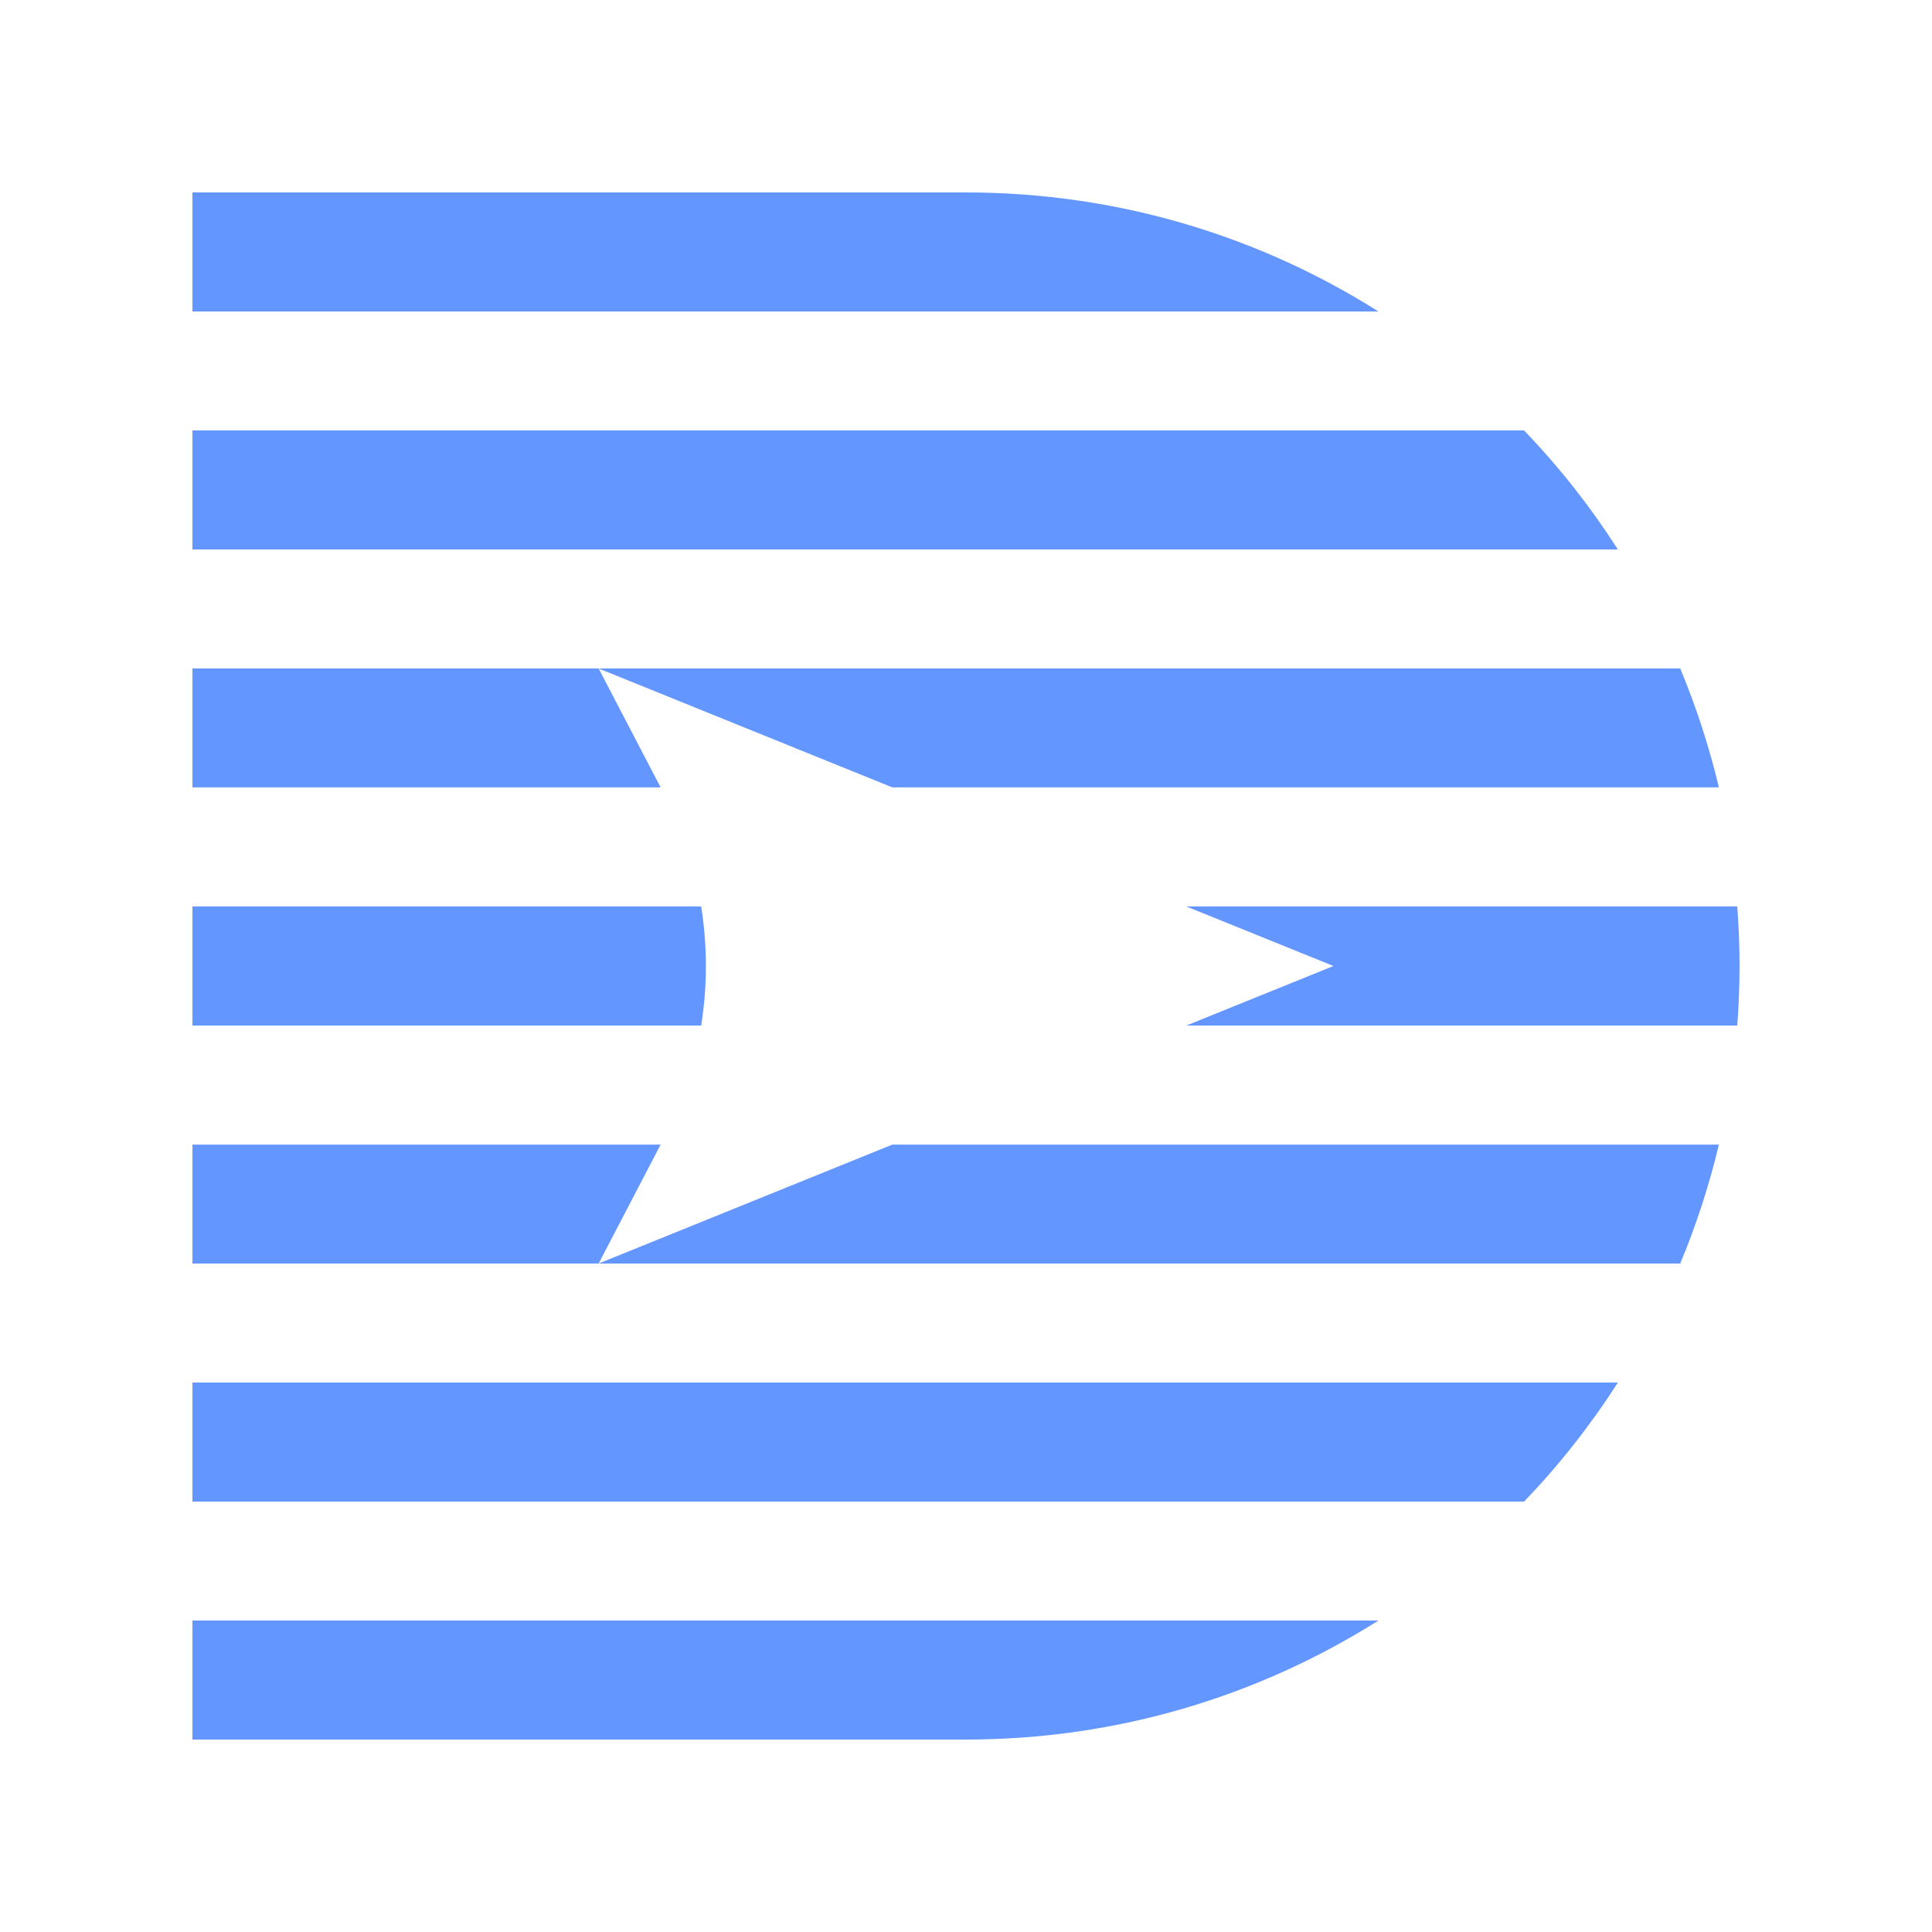
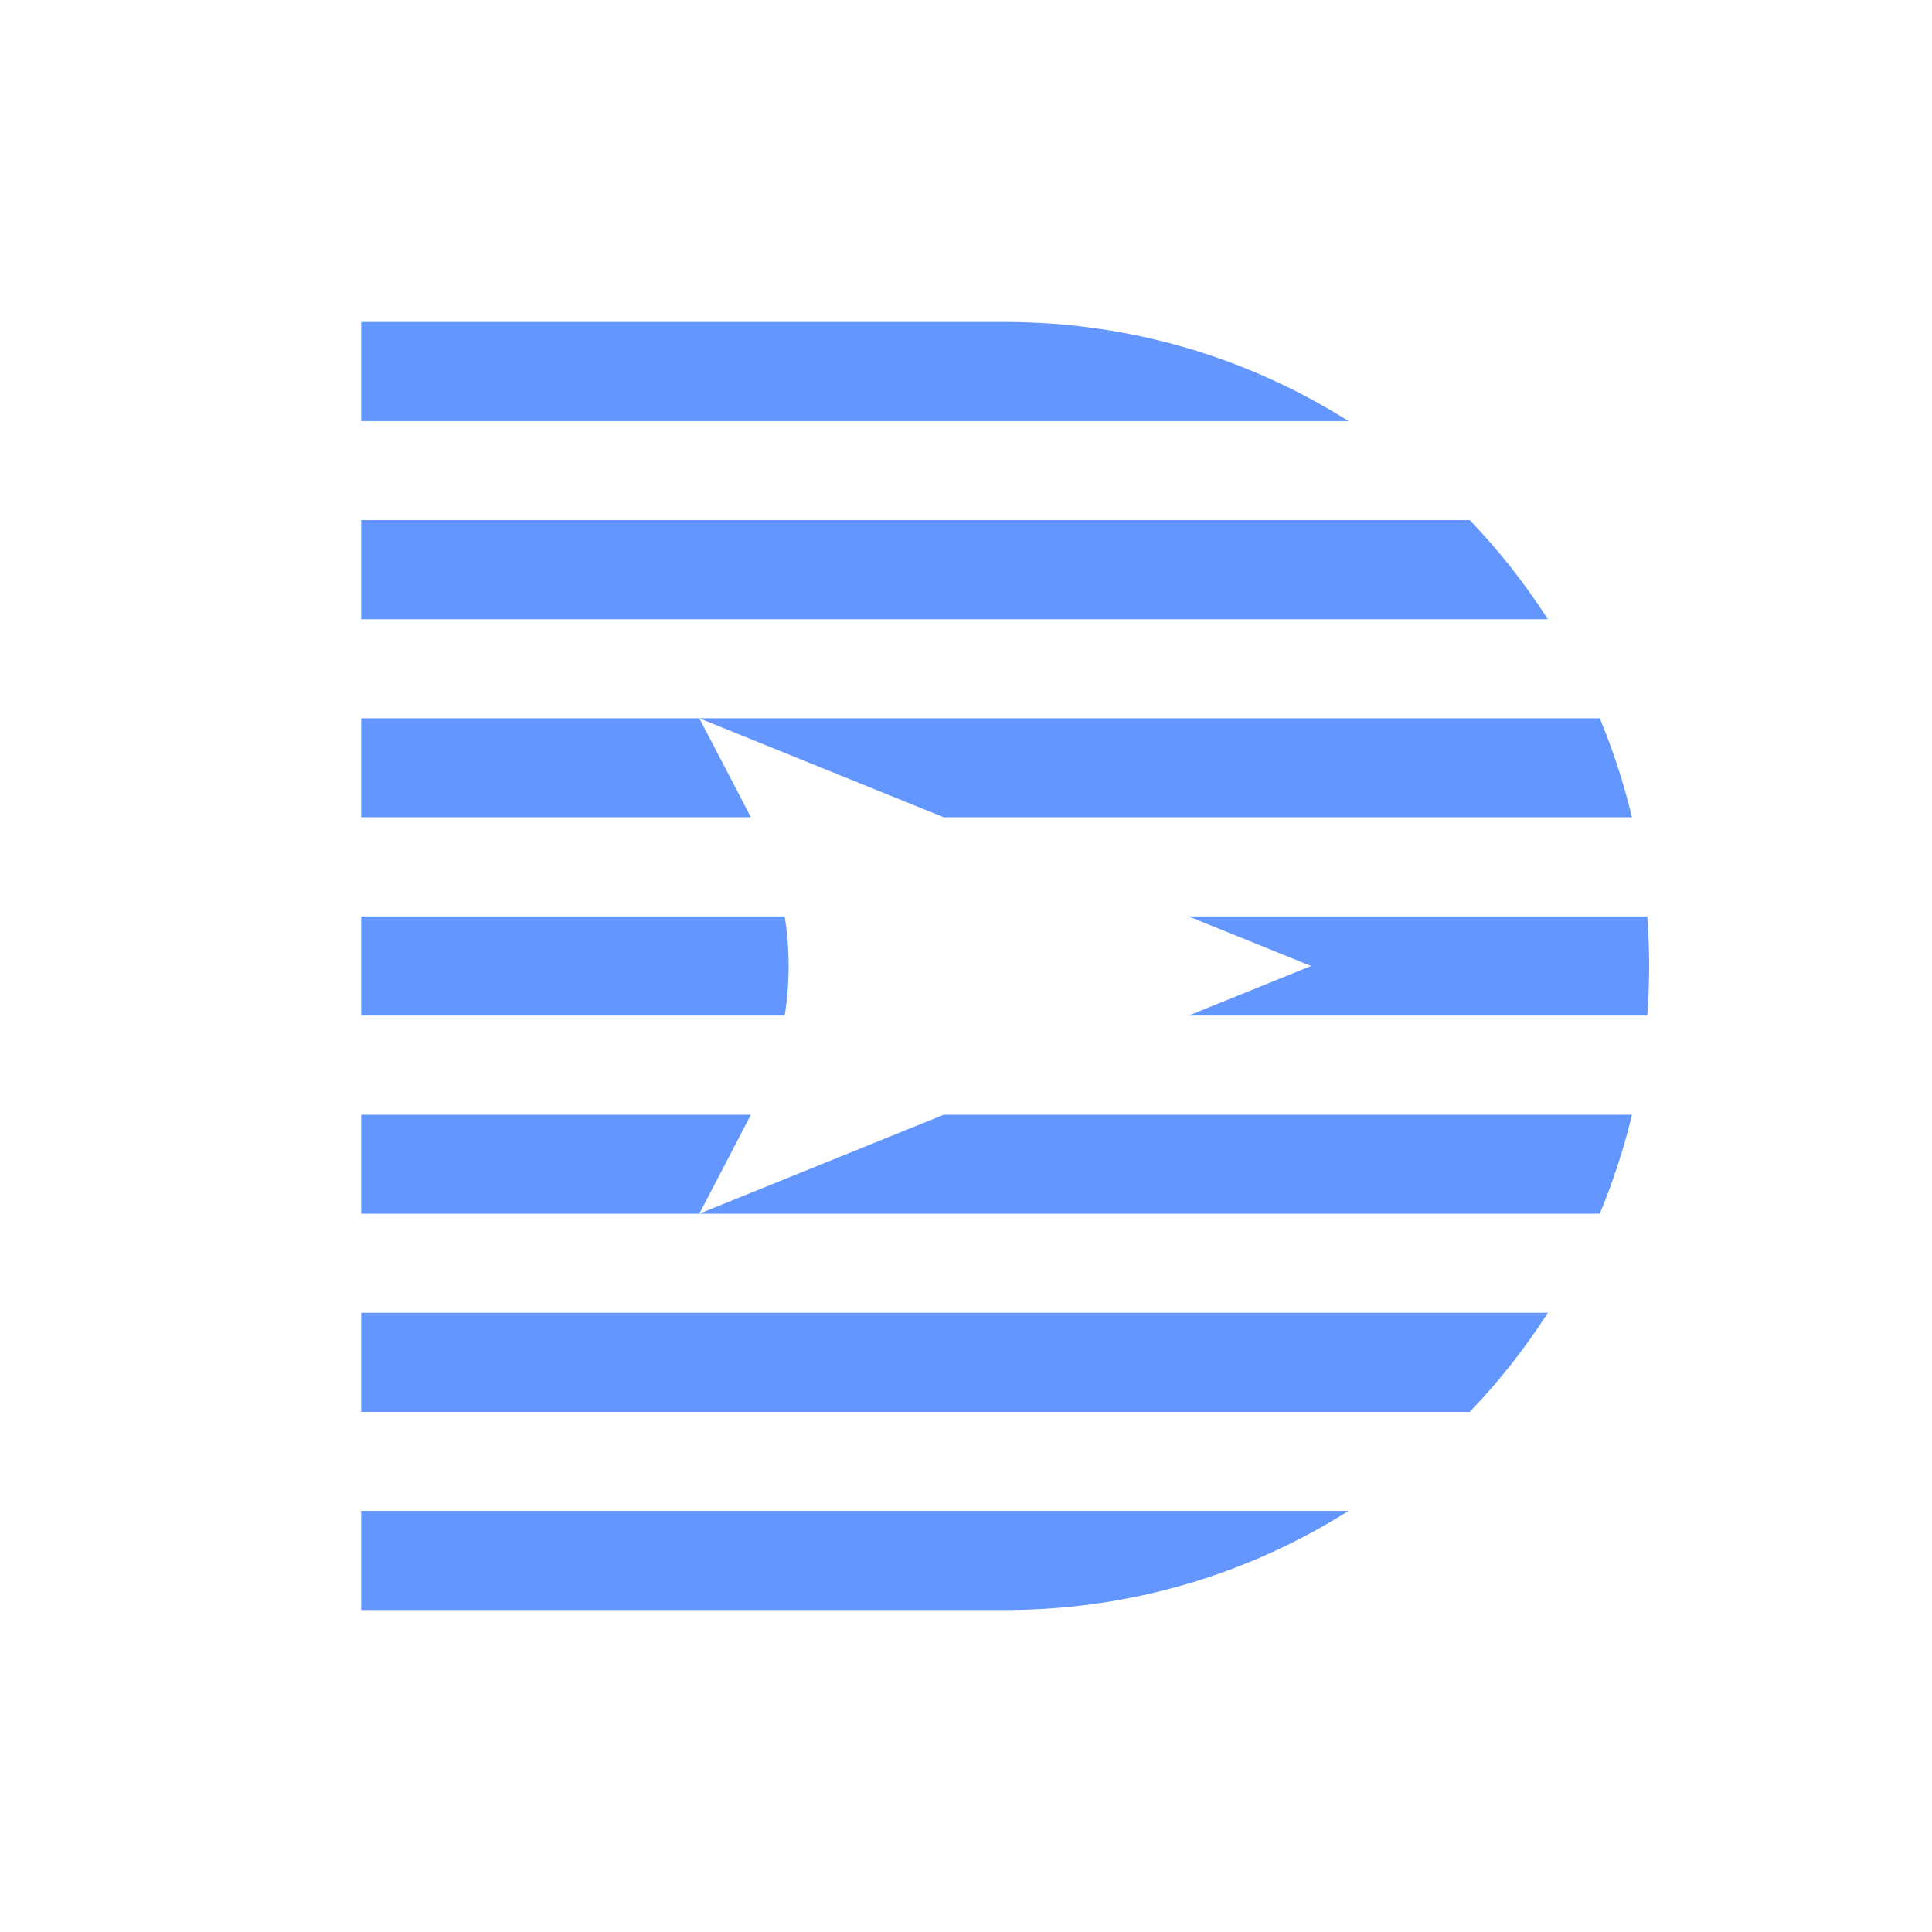
- <svg xmlns="http://www.w3.org/2000/svg" viewBox="0 0 1024 1024">
-   <rect width="1024" height="1024" fill="#fff" />
-   <svg x="102" y="102" width="820" height="820" viewBox="828.44 408.44 263.12 263.12">
-     <defs>
-       <style>.cls-2{fill:#6496ff;}</style>
-     </defs>
-     <path class="cls-2" d="M1030.15,428.69c-20.3-12.83-44.36-20.25-70.15-20.25h-131.56v20.25h201.7Z" />
-     <path class="cls-2" d="M1070.87,469.16c-4.66-7.25-9.99-14.05-15.97-20.25h-226.46v20.25h242.43Z" />
-     <polygon class="cls-2" points="828.44 489.4 897.52 489.4 908.06 509.62 828.44 509.62 828.44 489.4" />
-     <path class="cls-2" d="M947.46,509.62l-49.94-20.22h183.95c2.7,6.5,4.92,13.24,6.57,20.22h-140.58Z" />
-     <path class="cls-2" d="M914.96,529.87c1.07,6.71,1.07,13.55,0,20.26h-86.52v-20.26h86.52Z" />
-     <path class="cls-2" d="M1091.56,540c0,3.4-.14,6.79-.39,10.13h-93.71l25.03-10.13-25.03-10.13h93.71c.25,3.34.39,6.73.39,10.13Z" />
-     <polygon class="cls-2" points="908.06 570.38 897.52 590.6 828.44 590.6 828.44 570.38 908.06 570.38" />
-     <path class="cls-2" d="M1088.04,570.38c-1.65,6.98-3.87,13.73-6.57,20.22h-183.95l49.94-20.22h140.58Z" />
-     <path class="cls-2" d="M828.44,610.84v20.25h226.46c5.97-6.19,11.31-12.99,15.97-20.25h-242.43Z" />
-     <path class="cls-2" d="M828.44,651.31v20.25h131.56c25.78,0,49.85-7.42,70.15-20.25h-201.7Z" />
-   </svg>
+ <svg xmlns="http://www.w3.org/2000/svg" viewBox="754.66 342.66 394.68 394.68">
+   <rect x="754.66" y="342.66" width="394.68" height="394.68" fill="#fff" />
+   <defs>
+     <style>.cls-2{fill:#6496ff;}</style>
+   </defs>
+   <path class="cls-2" d="M1030.15,428.69c-20.3-12.83-44.36-20.25-70.15-20.25h-131.56v20.25h201.7Z" />
+   <path class="cls-2" d="M1070.87,469.16c-4.66-7.25-9.99-14.05-15.97-20.25h-226.46v20.25h242.43Z" />
+   <polygon class="cls-2" points="828.44 489.4 897.52 489.4 908.06 509.62 828.44 509.62 828.44 489.4" />
+   <path class="cls-2" d="M947.46,509.62l-49.94-20.22h183.95c2.7,6.5,4.92,13.24,6.57,20.22h-140.58Z" />
+   <path class="cls-2" d="M914.96,529.87c1.07,6.71,1.07,13.55,0,20.26h-86.52v-20.26h86.52Z" />
+   <path class="cls-2" d="M1091.56,540c0,3.4-.14,6.79-.39,10.13h-93.71l25.03-10.13-25.03-10.13h93.71c.25,3.34.39,6.73.39,10.13Z" />
+   <polygon class="cls-2" points="908.06 570.38 897.52 590.6 828.44 590.6 828.44 570.38 908.06 570.38" />
+   <path class="cls-2" d="M1088.04,570.38c-1.65,6.98-3.87,13.73-6.57,20.22h-183.95l49.94-20.22h140.58Z" />
+   <path class="cls-2" d="M828.44,610.84v20.25h226.46c5.97-6.19,11.31-12.99,15.97-20.25h-242.43Z" />
+   <path class="cls-2" d="M828.44,651.31v20.25h131.56c25.78,0,49.85-7.42,70.15-20.25h-201.7Z" />
</svg>
